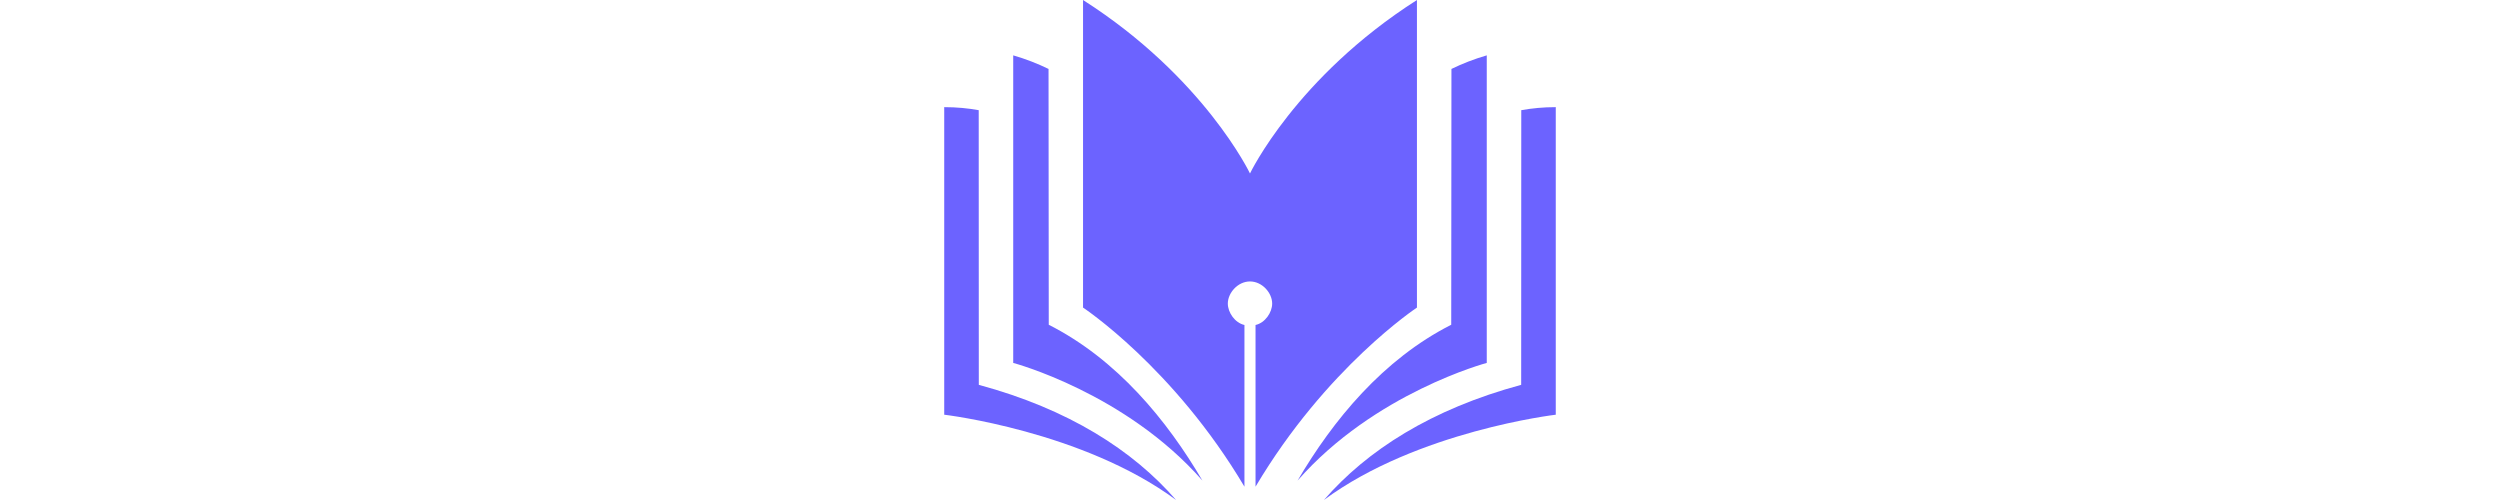
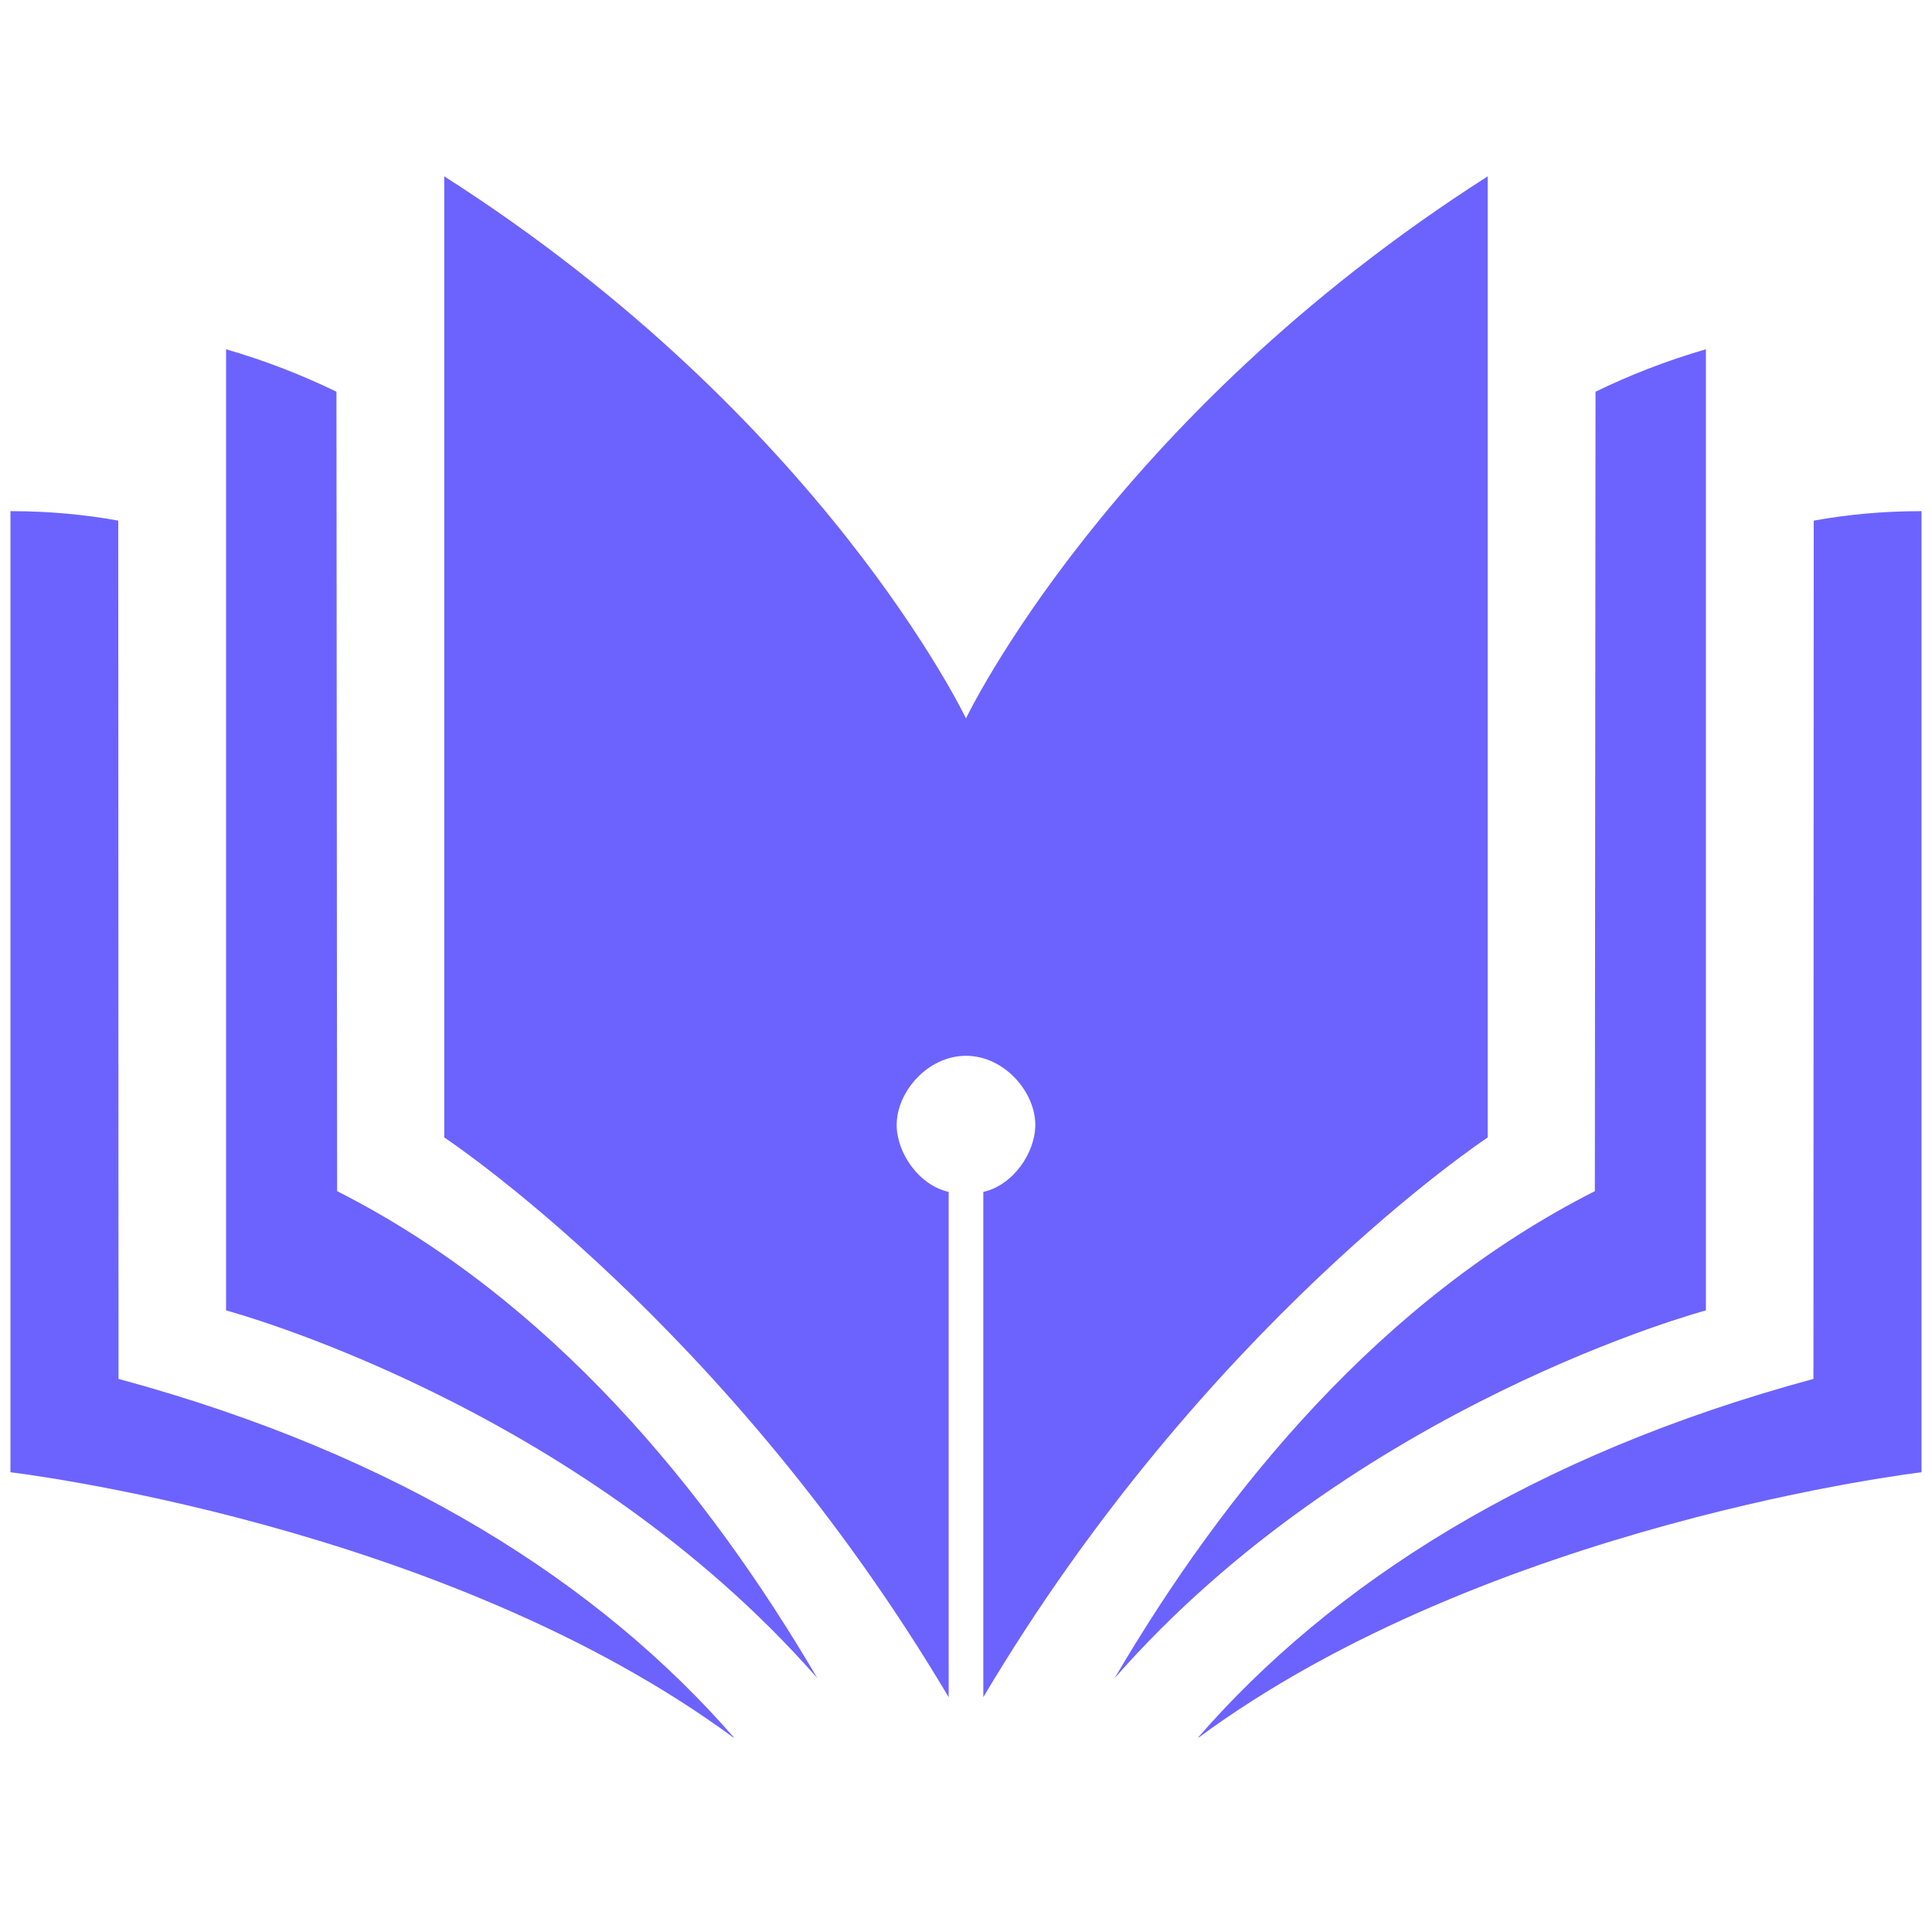
- <svg xmlns="http://www.w3.org/2000/svg" width="280" zoomAndPan="magnify" viewBox="0 0 1050 210" height="56" preserveAspectRatio="xMidYMid meet" version="1.0">
+ <svg xmlns="http://www.w3.org/2000/svg" width="70" zoomAndPan="magnify" viewBox="0 0 375 375" height="70" preserveAspectRatio="xMidYMid meet" version="1.0">
  <defs>
    <g />
-     <clipPath id="32a29a336b">
-       <path d="M 396.559 45 L 494 45 L 494 210 L 396.559 210 Z M 396.559 45 " clip-rule="nonzero" />
+     <clipPath id="12e14af5ca">
+       <path d="M 2.008 99 L 143 99 L 143 337.219 L 2.008 337.219 Z M 2.008 99 " clip-rule="nonzero" />
    </clipPath>
-     <clipPath id="25d4f30ccd">
-       <path d="M 556 45 L 653.809 45 L 653.809 210 L 556 210 Z M 556 45 " clip-rule="nonzero" />
+     <clipPath id="33d6cf7ced">
+       <path d="M 232 99 L 373 99 L 373 337.219 L 232 337.219 Z M 232 99 " clip-rule="nonzero" />
+     </clipPath>
+     <clipPath id="ae998f5eb0">
+       <path d="M 86 34.219 L 289 34.219 L 289 330 L 86 330 Z M 86 34.219 " clip-rule="nonzero" />
    </clipPath>
  </defs>
-   <g clip-path="url(#32a29a336b)">
-     <path fill="#6c63ff" d="M 411.098 161.633 L 411.062 46.277 C 406.617 45.477 401.828 45 396.574 45 L 396.574 174.176 C 396.574 174.176 454.781 181.012 493.953 209.996 C 475.852 189.141 448.816 171.824 411.098 161.633 " fill-opacity="1" fill-rule="nonzero" />
+   <g clip-path="url(#12e14af5ca)">
+     <path fill="#6c63ff" d="M 23.004 267.645 L 22.953 101.051 C 16.531 99.895 9.617 99.211 2.027 99.211 L 2.027 285.766 C 2.027 285.766 86.09 295.633 142.664 337.492 C 116.52 307.371 77.477 282.371 23.004 267.645 " fill-opacity="1" fill-rule="nonzero" />
  </g>
-   <path fill="#6c63ff" d="M 440.477 136.398 L 440.387 28.953 C 435.855 26.75 430.941 24.812 425.551 23.25 L 425.551 152.426 C 425.551 152.426 472.68 164.961 505.02 201.855 C 490.172 176.527 469.148 150.918 440.477 136.398 " fill-opacity="1" fill-rule="nonzero" />
-   <g clip-path="url(#25d4f30ccd)">
-     <path fill="#6c63ff" d="M 638.895 161.633 L 638.934 46.277 C 643.379 45.477 648.164 45 653.422 45 L 653.422 174.176 C 653.422 174.176 595.215 181.012 556.043 209.996 C 574.145 189.141 601.18 171.824 638.895 161.633 " fill-opacity="1" fill-rule="nonzero" />
+   <path fill="#6c63ff" d="M 65.434 231.203 L 65.305 76.035 C 58.762 72.852 51.66 70.051 43.879 67.793 L 43.879 254.352 C 43.879 254.352 111.941 272.453 158.645 325.734 C 137.199 289.16 106.84 252.172 65.434 231.203 " fill-opacity="1" fill-rule="nonzero" />
+   <g clip-path="url(#33d6cf7ced)">
+     <path fill="#6c63ff" d="M 351.988 267.645 L 352.043 101.051 C 358.465 99.895 365.375 99.211 372.969 99.211 L 372.969 285.766 C 372.969 285.766 288.902 295.633 232.332 337.492 C 258.473 307.371 297.516 282.371 351.988 267.645 " fill-opacity="1" fill-rule="nonzero" />
  </g>
-   <path fill="#6c63ff" d="M 609.516 136.398 L 609.605 28.953 C 614.137 26.75 619.055 24.812 624.441 23.25 L 624.441 152.426 C 624.441 152.426 577.312 164.961 544.977 201.855 C 559.824 176.527 580.848 150.918 609.516 136.398 " fill-opacity="1" fill-rule="nonzero" />
-   <path fill="#6c63ff" d="M 524.996 72.863 C 524.996 72.863 505.762 32.484 454.875 0.004 L 454.875 129.184 C 454.875 129.184 492.949 154.309 522.668 204.406 L 522.668 136.496 C 518.656 135.598 515.684 131.238 515.684 127.492 C 515.684 123.051 519.852 118.207 524.996 118.207 C 530.141 118.207 534.312 123.051 534.312 127.492 C 534.312 131.238 531.336 135.598 527.324 136.496 L 527.324 204.406 C 557.047 154.305 595.117 129.184 595.117 129.184 L 595.117 0.004 C 544.23 32.484 524.996 72.863 524.996 72.863 " fill-opacity="1" fill-rule="nonzero" />
+   <path fill="#6c63ff" d="M 309.559 231.203 L 309.691 76.035 C 316.234 72.852 323.332 70.051 331.113 67.793 L 331.113 254.352 C 331.113 254.352 263.055 272.453 216.348 325.734 C 237.793 289.16 268.156 252.172 309.559 231.203 " fill-opacity="1" fill-rule="nonzero" />
+   <g clip-path="url(#ae998f5eb0)">
+     <path fill="#6c63ff" d="M 187.496 139.445 C 187.496 139.445 159.719 81.137 86.23 34.227 L 86.23 220.781 C 86.23 220.781 141.211 257.07 184.133 329.422 L 184.133 231.348 C 178.344 230.051 174.043 223.75 174.043 218.344 C 174.043 211.926 180.066 204.93 187.496 204.93 C 194.926 204.93 200.949 211.926 200.949 218.344 C 200.949 223.75 196.652 230.051 190.859 231.348 L 190.859 329.422 C 233.781 257.066 288.766 220.781 288.766 220.781 L 288.766 34.227 C 215.273 81.137 187.496 139.445 187.496 139.445 " fill-opacity="1" fill-rule="nonzero" />
+   </g>
  <g fill="#6c63ff" fill-opacity="1">
-     <g transform="translate(521.5898, 112.875)">
+     <g transform="translate(242.1444, 169.5877)">
      <g>
-         <path d="M 4.922 0.219 C 3.848 0.219 3.031 -0.066 2.469 -0.641 C 1.914 -1.211 1.641 -2.086 1.641 -3.266 L 1.641 -16.609 L 4.609 -16.609 L 4.609 -3.391 C 4.609 -2.66 4.91 -2.297 5.516 -2.297 C 5.68 -2.297 5.863 -2.328 6.062 -2.391 L 6.203 -2.344 L 6.484 -0.047 C 6.316 0.035 6.098 0.098 5.828 0.141 C 5.555 0.191 5.254 0.219 4.922 0.219 Z M 4.922 0.219 " />
+         <path d="M 8.953 0.406 C 7.004 0.406 5.52 -0.113 4.5 -1.156 C 3.477 -2.207 2.969 -3.801 2.969 -5.938 L 2.969 -30.203 L 8.375 -30.203 L 8.375 -6.156 C 8.375 -4.844 8.922 -4.188 10.016 -4.188 C 10.328 -4.188 10.66 -4.238 11.016 -4.344 L 11.297 -4.266 L 11.781 -0.094 C 11.477 0.062 11.078 0.18 10.578 0.266 C 10.086 0.359 9.547 0.406 8.953 0.406 Z M 8.953 0.406 " />
      </g>
    </g>
  </g>
</svg>
